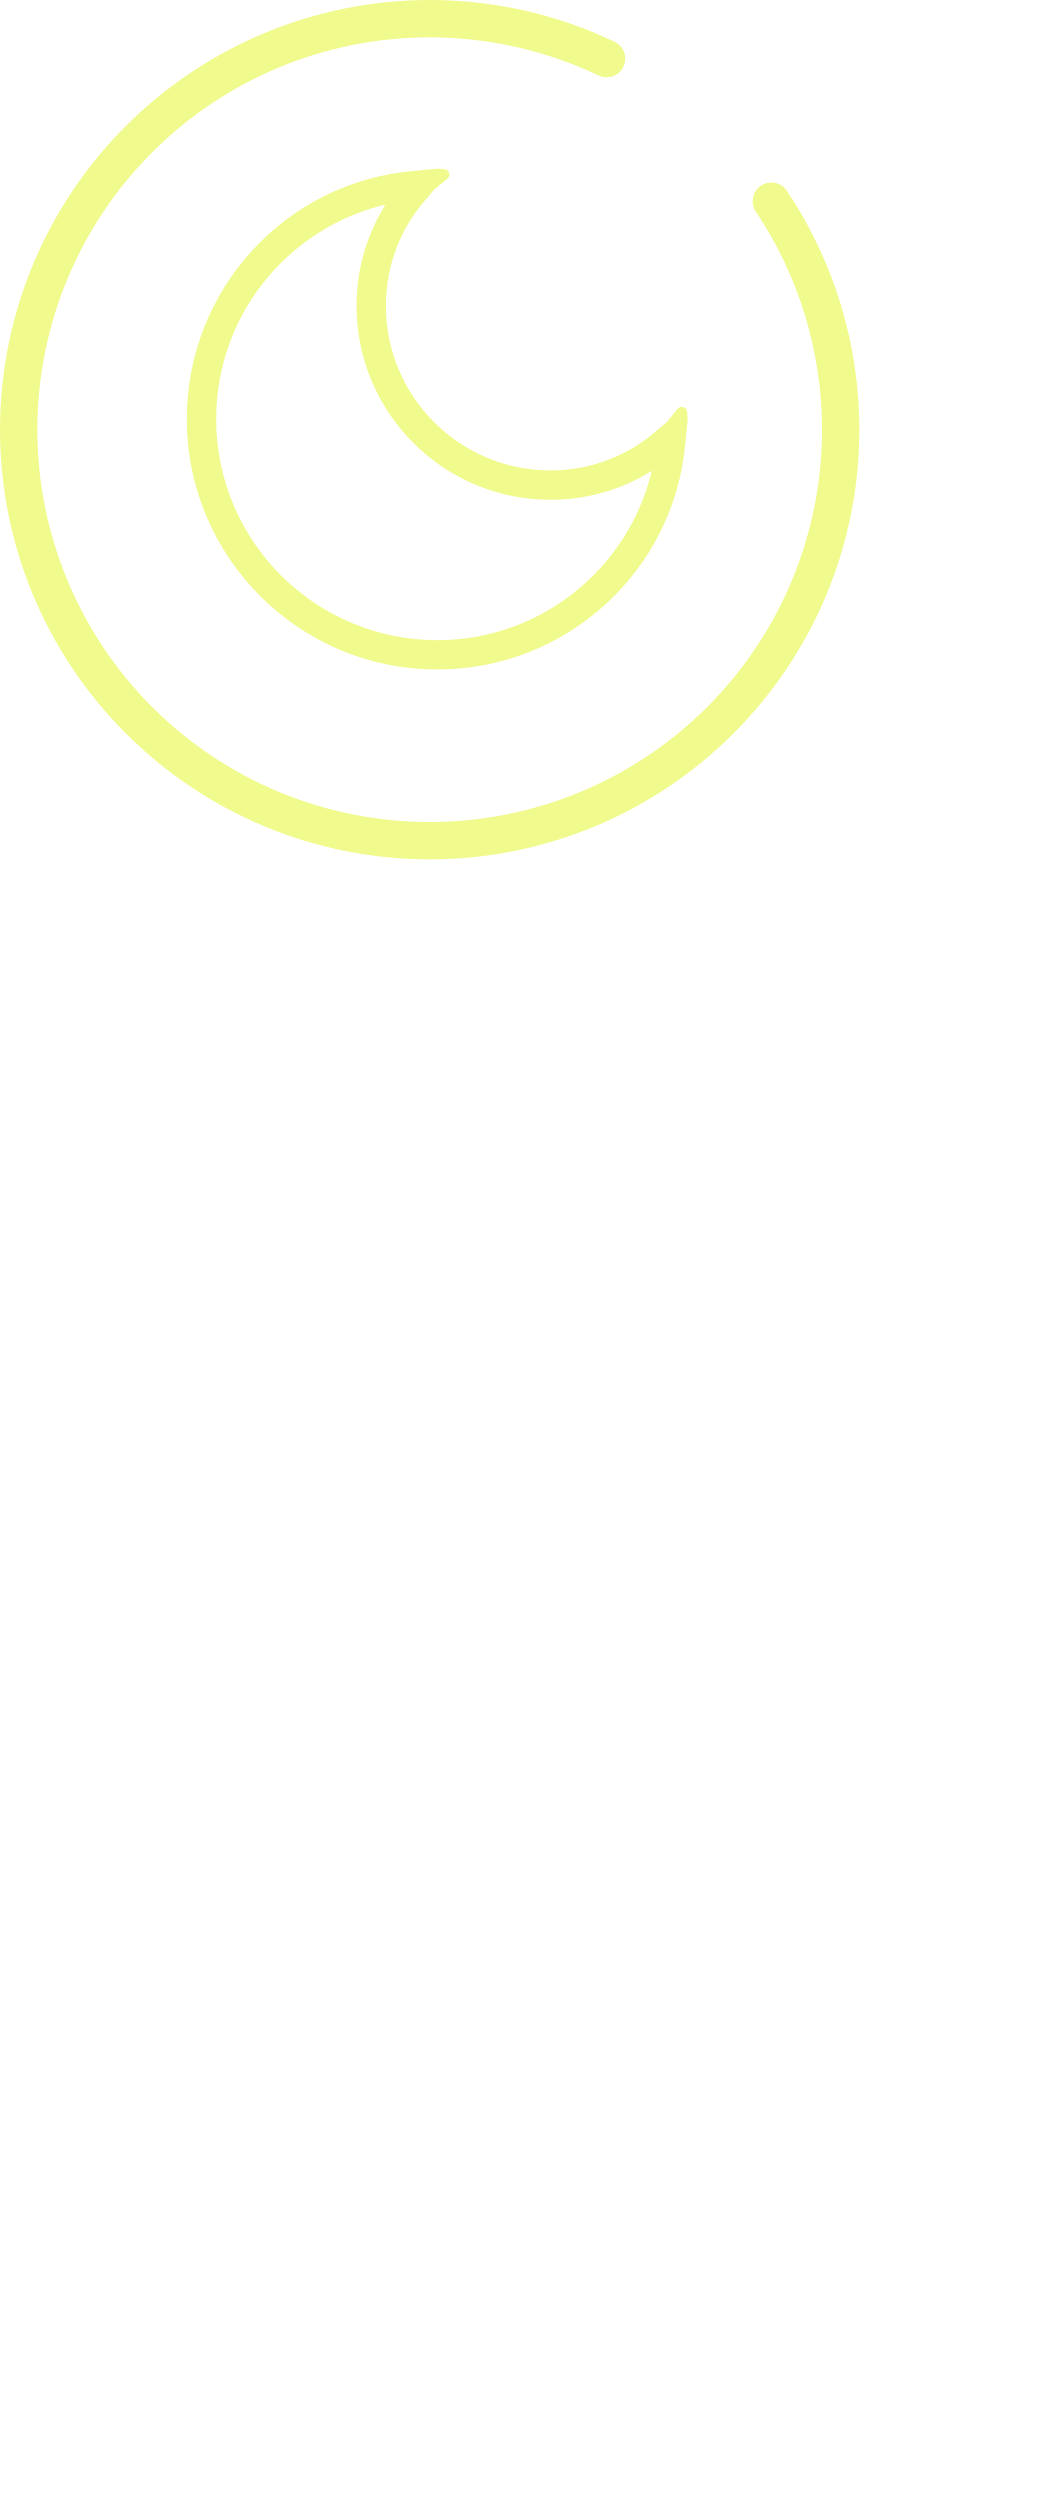
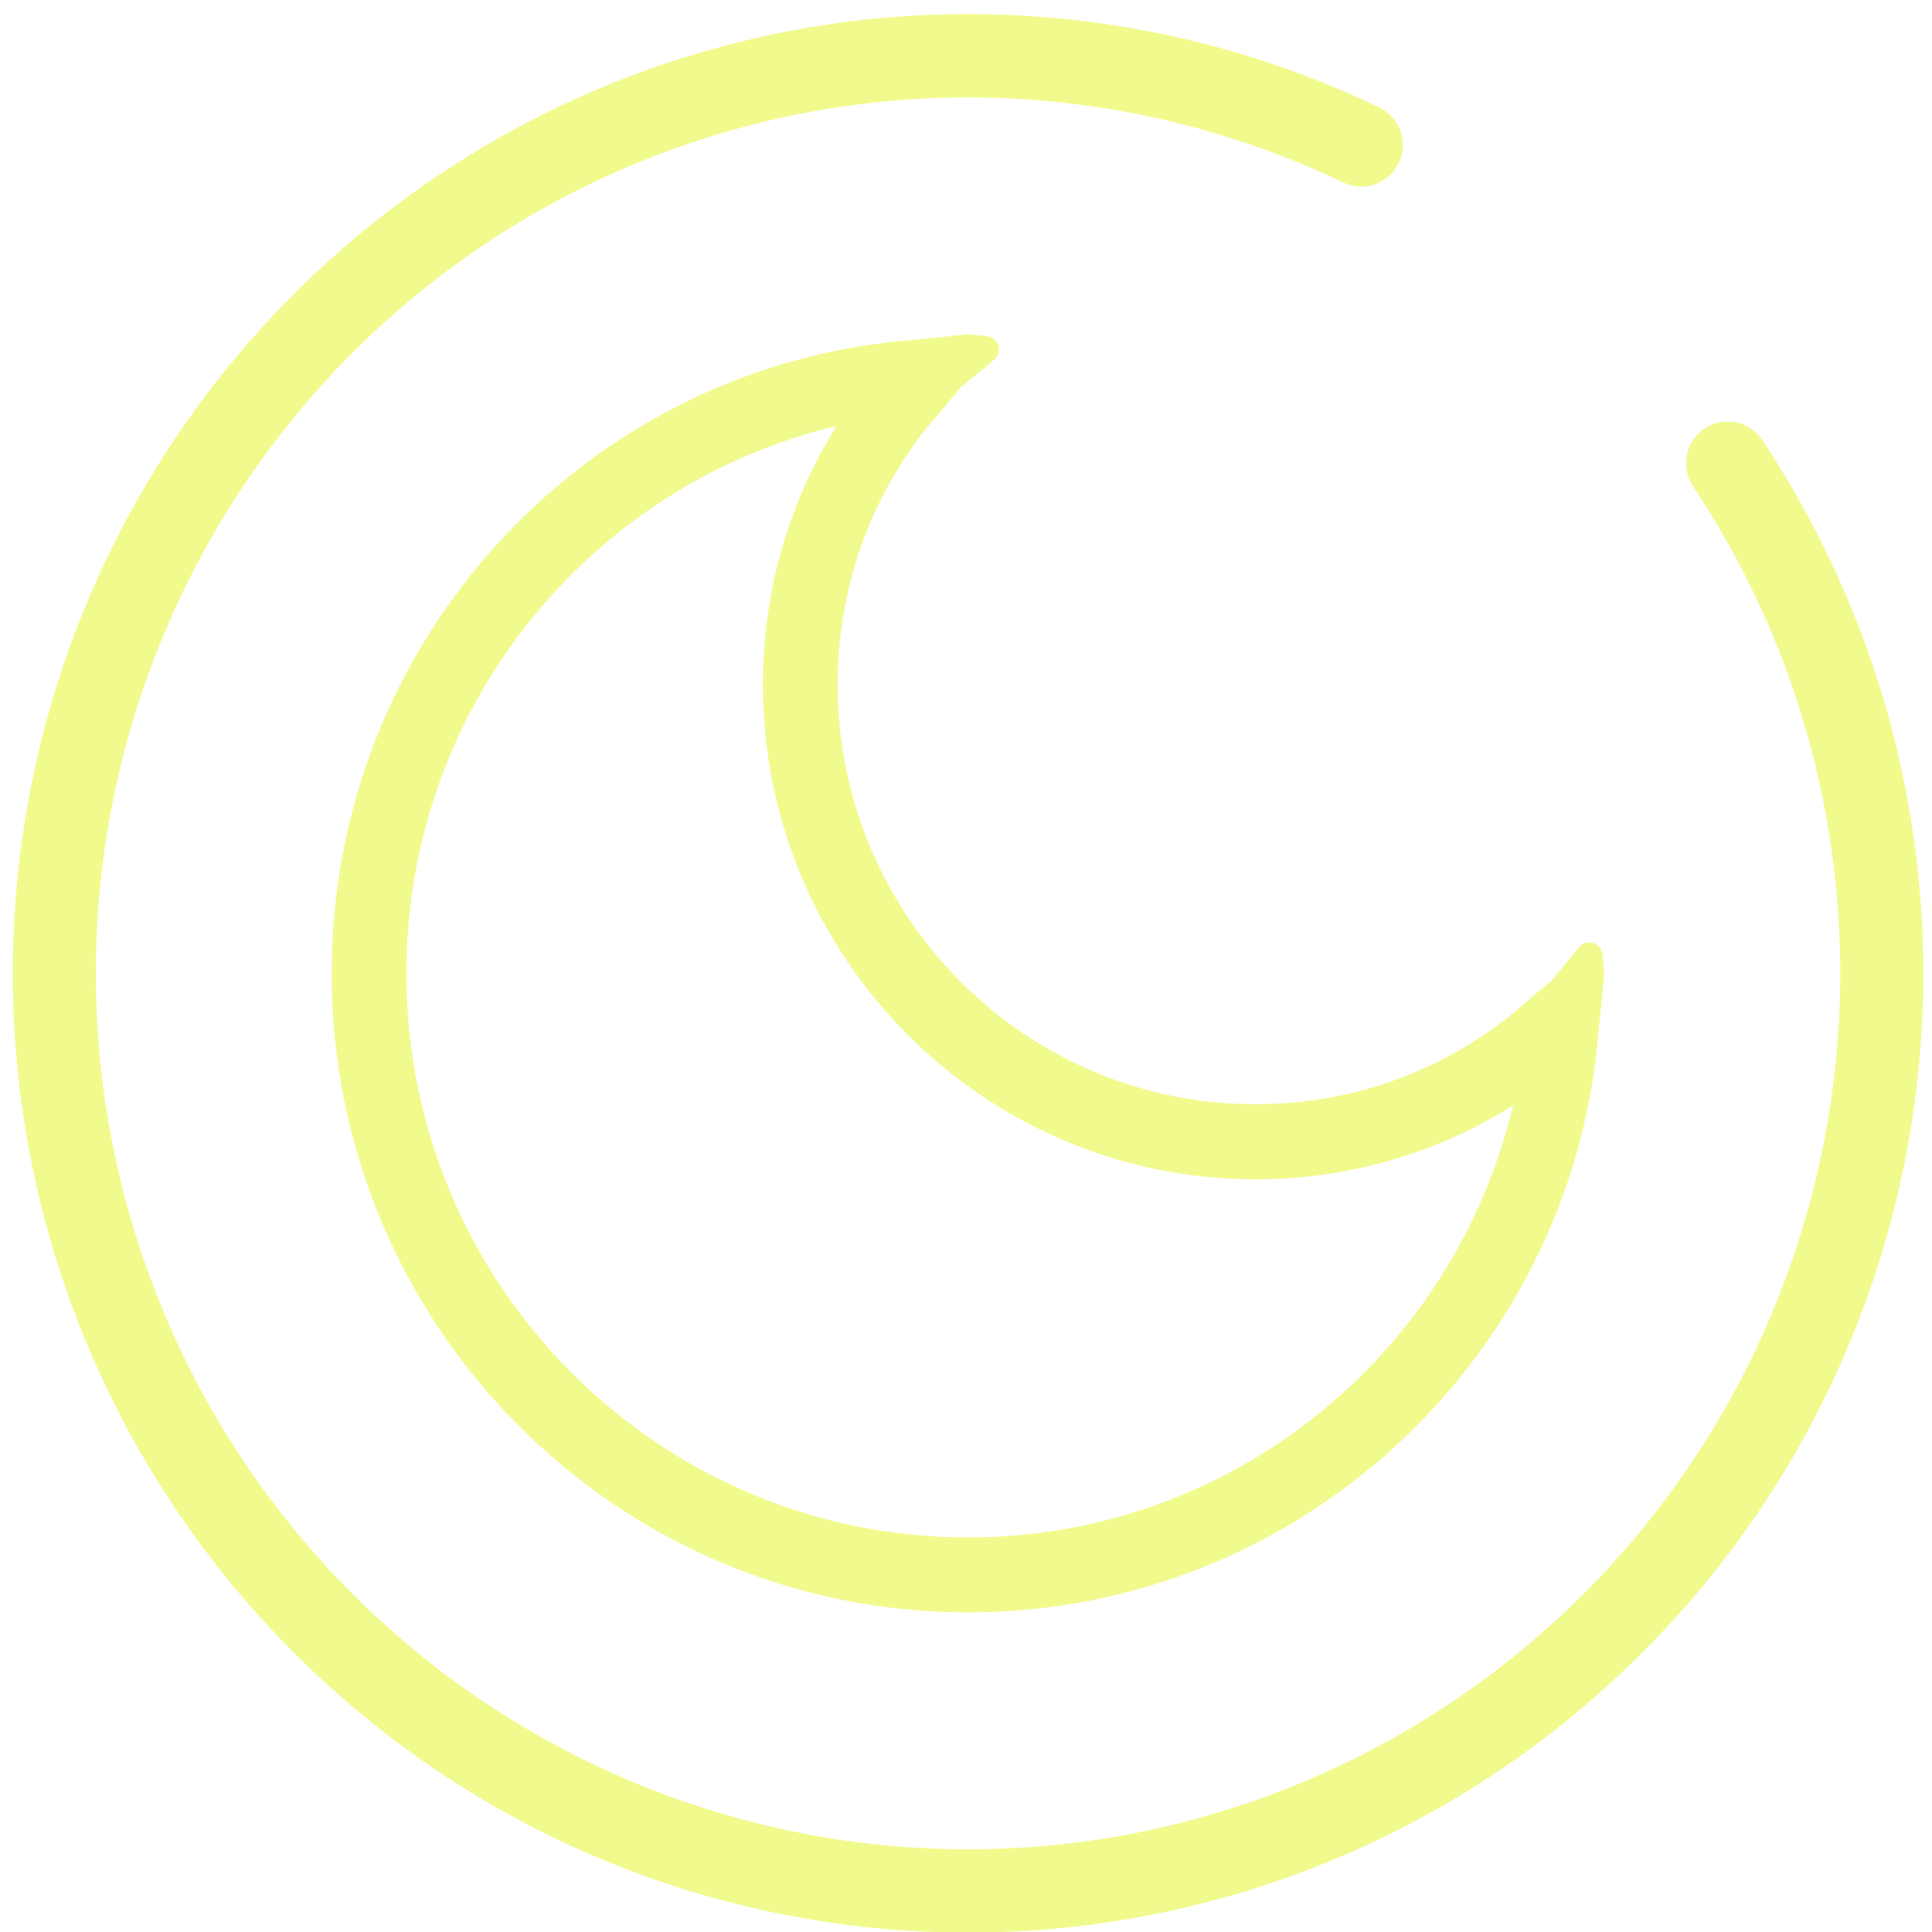
- <svg xmlns="http://www.w3.org/2000/svg" version="1.1" id="svg2" viewBox="0 0 54 128">
+ <svg xmlns="http://www.w3.org/2000/svg" version="1.1" id="svg2" viewBox="0 0 44 44" width="44" height="44">
  <defs id="defs3051">
    <style type="text/css" id="current-color-scheme">
      .ColorScheme-Text {
        color:#C3C7D1;
      }
      .ColorScheme-Background {
        color:#ffffff;
      }
      .ColorScheme-Highlight {
        color:#009bff;
      }
      .ColorScheme-ViewText {
        color:#C3C7D1;
      }
      .ColorScheme-ViewBackground {
        color:#ffffff;
      }
      .ColorScheme-ViewHover {
        color:#2dacff;
      }
      .ColorScheme-ViewFocus{
        color:#009bff;
      }
      .ColorScheme-ButtonText {
        color:#C3C7D1;
      }
      .ColorScheme-ButtonBackground {
        color:#ffffff;
      }
      .ColorScheme-ButtonHover {
        color:#2dacff;
      }
      .ColorScheme-ButtonFocus{
        color:#009bff;
      }
      </style>
    <linearGradient gradientUnits="userSpaceOnUse" gradientTransform="matrix(1.180723,0,0,1.152802,-92.12052,-77.65512)" id="_lgradient_30" x1="84.74" y1="81.677" x2="98.058" y2="81.677">
      <stop offset="0%" stop-opacity="1" style="stop-color:rgb(88,0,226)" id="stop9" />
      <stop offset="100%" stop-opacity="1" style="stop-color:rgb(255,0,230)" id="stop11" />
    </linearGradient>
    <linearGradient id="_lgradient_31" x1="0" y1="0.5" x2="1" y2="0.5" gradientTransform="matrix(28,0,0,28.00059,1.79615,2.112737)" gradientUnits="userSpaceOnUse">
      <stop offset="0%" stop-opacity="1" style="stop-color:rgb(88,0,226)" id="stop16" />
      <stop offset="100%" stop-opacity="1" style="stop-color:rgb(255,0,230)" id="stop18" />
    </linearGradient>
    <linearGradient gradientUnits="userSpaceOnUse" gradientTransform="matrix(1.348293,0,0,1.318539,-76.66505,-102.1492)" id="_lgradient_47" x1="60.001" y1="85.543" x2="69.546" y2="85.543">
      <stop offset="0%" stop-opacity="1" style="stop-color:rgb(88,0,226)" id="stop27" />
      <stop offset="100%" stop-opacity="1" style="stop-color:rgb(255,0,230)" id="stop29" />
    </linearGradient>
    <linearGradient id="_lgradient_48" x1="0" y1="0.5" x2="1" y2="0.5" gradientTransform="matrix(21.33333,0,0,21.33333,0.0016241,-0.3211577)" gradientUnits="userSpaceOnUse">
      <stop offset="0%" stop-opacity="1" style="stop-color:rgb(88,0,226)" id="stop34" />
      <stop offset="100%" stop-opacity="1" style="stop-color:rgb(255,0,230)" id="stop36" />
    </linearGradient>
    <linearGradient id="_lgradient_55" x1="0" y1="0.5" x2="1" y2="0.5" gradientTransform="matrix(18.26138,0,0,18.26138,6.836014,6.856535)" gradientUnits="userSpaceOnUse">
      <stop offset="0%" stop-opacity="1" style="stop-color:rgb(255,153,102)" id="stop107" />
      <stop offset="98.261%" stop-opacity="1" style="stop-color:rgb(255,94,98)" id="stop109" />
    </linearGradient>
    <linearGradient gradientTransform="matrix(1.076923,0,0,1.076923,-24.41844,-69.6287)" gradientUnits="userSpaceOnUse" id="_lgradient_56" x1="28.772" y1="79.5" x2="46.228" y2="79.5">
      <stop offset="0%" stop-opacity="1" style="stop-color:rgb(255,153,102)" id="stop112" />
      <stop offset="98.261%" stop-opacity="1" style="stop-color:rgb(255,94,98)" id="stop114" />
    </linearGradient>
    <linearGradient id="_lgradient_57" x1="0" y1="0.5" x2="1" y2="0.5" gradientTransform="matrix(28,0,0,28,1.966163,1.986688)" gradientUnits="userSpaceOnUse">
      <stop offset="0%" stop-opacity="1" style="stop-color:rgb(255,153,102)" id="stop119" />
      <stop offset="98.261%" stop-opacity="1" style="stop-color:rgb(255,94,98)" id="stop121" />
    </linearGradient>
    <linearGradient id="_lgradient_58" x1="0" y1="0.5" x2="1" y2="0.5" gradientTransform="matrix(14.60989,0,0,14.12891,3.359762,4.07273)" gradientUnits="userSpaceOnUse">
      <stop offset="0%" stop-opacity="1" style="stop-color:rgb(255,153,102)" id="stop130" />
      <stop offset="98.261%" stop-opacity="1" style="stop-color:rgb(255,94,98)" id="stop132" />
    </linearGradient>
    <linearGradient gradientTransform="matrix(1.24456,0,0,1.203587,-3.647108,-91.76891)" gradientUnits="userSpaceOnUse" id="_lgradient_59" x1="5.38" y1="85.5" x2="17.62" y2="85.5">
      <stop offset="0%" stop-opacity="1" style="stop-color:rgb(255,153,102)" id="stop135" />
      <stop offset="98.261%" stop-opacity="1" style="stop-color:rgb(255,94,98)" id="stop137" />
    </linearGradient>
    <linearGradient id="_lgradient_60" x1="0" y1="0.5" x2="1" y2="0.5" gradientTransform="matrix(22.40207,0,0,21.66457,-0.5357089,0.3055015)" gradientUnits="userSpaceOnUse">
      <stop offset="0%" stop-opacity="1" style="stop-color:rgb(255,153,102)" id="stop142" />
      <stop offset="98.261%" stop-opacity="1" style="stop-color:rgb(255,94,98)" id="stop144" />
    </linearGradient>
    <linearGradient id="_lgradient_14" x1="0" y1="0.5" x2="1" y2="0.5" gradientTransform="matrix(28,0,0,28,1.808743,2.115154)" gradientUnits="userSpaceOnUse">
      <stop offset="0%" stop-opacity="1" style="stop-color:rgb(0,255,169)" id="stop147" />
      <stop offset="100%" stop-opacity="1" style="stop-color:rgb(240,116,179)" id="stop149" />
    </linearGradient>
    <linearGradient id="_lgradient_15" x1="0" y1="0.5" x2="1" y2="0.5" gradientTransform="matrix(-21.95152,0,0,21.61011,21.87215,0.163323)" gradientUnits="userSpaceOnUse">
      <stop offset="0%" stop-opacity="1" style="stop-color:rgb(0,255,169)" id="stop158" />
      <stop offset="100%" stop-opacity="1" style="stop-color:rgb(240,116,179)" id="stop160" />
    </linearGradient>
    <linearGradient id="_lgradient_12" x1="0" y1="0.5" x2="1" y2="0.5" gradientTransform="matrix(28,0,0,28,1.82015,1.745218)" gradientUnits="userSpaceOnUse">
      <stop offset="0%" stop-opacity="1" style="stop-color:rgb(255,224,49)" id="stop125" />
      <stop offset="100%" stop-opacity="1" style="stop-color:rgb(250,0,117)" id="stop127" />
    </linearGradient>
    <linearGradient id="_lgradient_13" x1="0" y1="0.5" x2="1" y2="0.5" gradientTransform="matrix(21.90773,0,0,21.34443,0.281331,0.622092)" gradientUnits="userSpaceOnUse">
      <stop offset="0%" stop-opacity="1" style="stop-color:rgb(255,224,49)" id="stop136" />
      <stop offset="100%" stop-opacity="1" style="stop-color:rgb(250,0,117)" id="stop138" />
    </linearGradient>
    <linearGradient id="_lgradient_4" x1="0" y1="0.5" x2="1" y2="0.5" gradientTransform="matrix(28,0,0,28,1.989041,2.034473)" gradientUnits="userSpaceOnUse">
      <stop offset="0%" stop-opacity="1" style="stop-color:rgb(67,233,123)" id="stop57" />
      <stop offset="97.826%" stop-opacity="1" style="stop-color:rgb(56,249,215)" id="stop59" />
    </linearGradient>
    <linearGradient id="_lgradient_5" x1="0" y1="0.5" x2="1" y2="0.5" gradientTransform="matrix(21.52863,0,0,21.41482,0.345,0.301332)" gradientUnits="userSpaceOnUse">
      <stop offset="0%" stop-opacity="1" style="stop-color:rgb(67,233,123)" id="stop68" />
      <stop offset="97.826%" stop-opacity="1" style="stop-color:rgb(56,249,215)" id="stop70" />
    </linearGradient>
  </defs>
-   <g style="clip-rule:evenodd;fill-rule:evenodd;stroke-linejoin:round;stroke-miterlimit:1.414" id="system-suspend-hibernate" transform="matrix(1.375,0,0,1.375,0.6666667,0.6666667)">
-     <rect ry="1" y="0" x="0" height="32" width="32" id="rect817-2" style="clip-rule:evenodd;fill-rule:evenodd;stroke-linejoin:round;stroke-miterlimit:1.414;fill:#ffa6bc;fill-opacity:0;stroke-width:1;stroke-dasharray:none" />
-     <path d="m 14.301,6.843 c -3.949,0.7 -6.932,4.143 -6.932,8.277 0,4.651 3.777,8.428 8.428,8.428 4.13,0 7.571,-2.977 8.275,-6.92 l 0.002,-0.012 c -1.146,0.834 -2.549,1.314 -4.063,1.314 -3.876,0 -7.024,-3.148 -7.024,-7.024 0,-1.514 0.48,-2.917 1.314,-4.063 z m 10.179,8.532 0.421,-0.512 0.026,0.256 -0.087,0.864 -0.001,0.014 c -0.401,4.632 -4.301,8.252 -9.042,8.252 -5.039,0 -9.13,-4.091 -9.13,-9.13 0,-4.745 3.627,-8.65 8.266,-9.043 l 0.864,-0.087 0.256,0.026 -0.512,0.421 -0.252,0.307 -0.012,0.012 c -0.997,1.101 -1.588,2.557 -1.588,4.15 0,3.488 2.833,6.322 6.322,6.322 1.599,0 3.061,-0.597 4.162,-1.6 z" stroke-miterlimit="1.414" id="path117" style="clip-rule:evenodd;fill-rule:evenodd;stroke-linejoin:round;stroke-miterlimit:1.414;isolation:isolate;vector-effect:non-scaling-stroke;fill:#f1fa8c;fill-opacity:1;stroke:#f1fa8c;stroke-width:0.538;stroke-linecap:butt;stroke-opacity:1" />
-     <path d="m 27.662,7.397 v 0 C 27.446,7.078 27.53,6.645 27.849,6.43 v 0 c 0.319,-0.214 0.752,-0.13 0.967,0.188 v 0 c 1.76,2.636 2.699,5.732 2.699,8.897 0,4.244 -1.684,8.313 -4.689,11.311 -2.998,3.006 -7.067,4.689 -11.311,4.689 -4.244,0 -8.313,-1.684 -11.311,-4.689 -3.006,-2.998 -4.689,-7.067 -4.689,-11.311 v 0 c 0,-4.244 1.684,-8.313 4.689,-11.311 2.998,-2.999 7.067,-4.689 11.311,-4.689 2.379,0 4.737,0.529 6.887,1.558 v 0 c 0.345,0.165 0.491,0.58 0.326,0.926 v 0 c -0.165,0.346 -0.58,0.492 -0.924,0.326 v 0 C 19.843,1.393 17.692,0.906 15.515,0.906 11.641,0.906 7.925,2.444 5.185,5.185 2.444,7.925 0.906,11.641 0.906,15.515 v 0 c 0,3.874 1.538,7.59 4.279,10.33 2.74,2.741 6.455,4.279 10.33,4.279 3.874,0 7.59,-1.538 10.33,-4.279 2.741,-2.74 4.279,-6.455 4.279,-10.33 0,-2.894 -0.857,-5.718 -2.463,-8.118 z" id="path124" style="clip-rule:evenodd;fill-rule:evenodd;stroke-linejoin:round;stroke-miterlimit:1.414;isolation:isolate;fill:#f1fa8c;fill-opacity:1;stroke-width:1.231" />
+   <g style="clip-rule:evenodd;fill-rule:evenodd;stroke-linejoin:round;stroke-miterlimit:1.414" id="system-suspend-hibernate" transform="scale(1.375)">
+     <rect ry="1" y="0" x="0" height="32" width="32" id="rect817-2" style="fill:#ffa6bc;fill-opacity:0;stroke-width:1;stroke-miterlimit:1.414;stroke-dasharray:none" />
+     <path d="m 14.343,6.728 c -4.463,0.794 -7.834,4.702 -7.834,9.394 0,5.279 4.268,9.565 9.525,9.565 4.667,0 8.556,-3.378 9.352,-7.854 l 0.002,-0.013 c -1.295,0.946 -2.881,1.491 -4.592,1.491 -4.38,0 -7.938,-3.573 -7.938,-7.971 0,-1.718 0.543,-3.311 1.485,-4.611 z m 11.503,9.684 0.476,-0.581 0.029,0.291 -0.099,0.98 -0.001,0.016 c -0.453,5.257 -4.861,9.366 -10.218,9.366 -5.695,0 -10.318,-4.643 -10.318,-10.362 0,-5.385 4.099,-9.817 9.342,-10.263 l 0.976,-0.099 0.29,0.029 -0.578,0.478 -0.285,0.348 -0.013,0.013 c -1.127,1.249 -1.795,2.902 -1.795,4.71 0,3.959 3.202,7.174 7.144,7.174 1.807,0 3.459,-0.677 4.704,-1.816 z" stroke-miterlimit="1.414" id="path117" style="isolation:isolate;vector-effect:non-scaling-stroke;fill:#f1fa8c;fill-opacity:1;fill-rule:evenodd;stroke:#f1fa8c;stroke-width:0.61;stroke-linecap:butt;stroke-linejoin:round;stroke-miterlimit:1.414;stroke-opacity:1" />
+     <path d="m 28.045,8.06 v 0 C 27.832,7.743 27.914,7.313 28.23,7.099 v 0 c 0.315,-0.213 0.744,-0.13 0.957,0.187 v 0 c 1.74,2.618 2.669,5.692 2.669,8.835 0,4.214 -1.665,8.255 -4.637,11.232 -2.965,2.985 -6.988,4.657 -11.185,4.657 -4.196,0 -8.22,-1.672 -11.185,-4.657 C 1.877,24.377 0.212,20.336 0.212,16.122 v 0 c 0,-4.214 1.665,-8.255 4.637,-11.232 2.965,-2.979 6.988,-4.657 11.185,-4.657 2.353,0 4.684,0.526 6.811,1.547 v 0 c 0.341,0.164 0.486,0.576 0.323,0.919 v 0 C 23.004,3.043 22.593,3.188 22.253,3.023 v 0 C 20.313,2.098 18.187,1.614 16.034,1.614 12.202,1.614 8.528,3.142 5.819,5.863 3.109,8.584 1.587,12.274 1.587,16.122 v 0 c 0,3.848 1.521,7.537 4.232,10.258 2.709,2.722 6.383,4.25 10.215,4.25 3.831,0 7.505,-1.528 10.215,-4.25 2.71,-2.721 4.232,-6.411 4.232,-10.258 0,-2.873 -0.847,-5.678 -2.435,-8.062 z" id="path124" style="isolation:isolate;fill:#f1fa8c;fill-opacity:1;stroke-width:1.22" />
  </g>
</svg>
